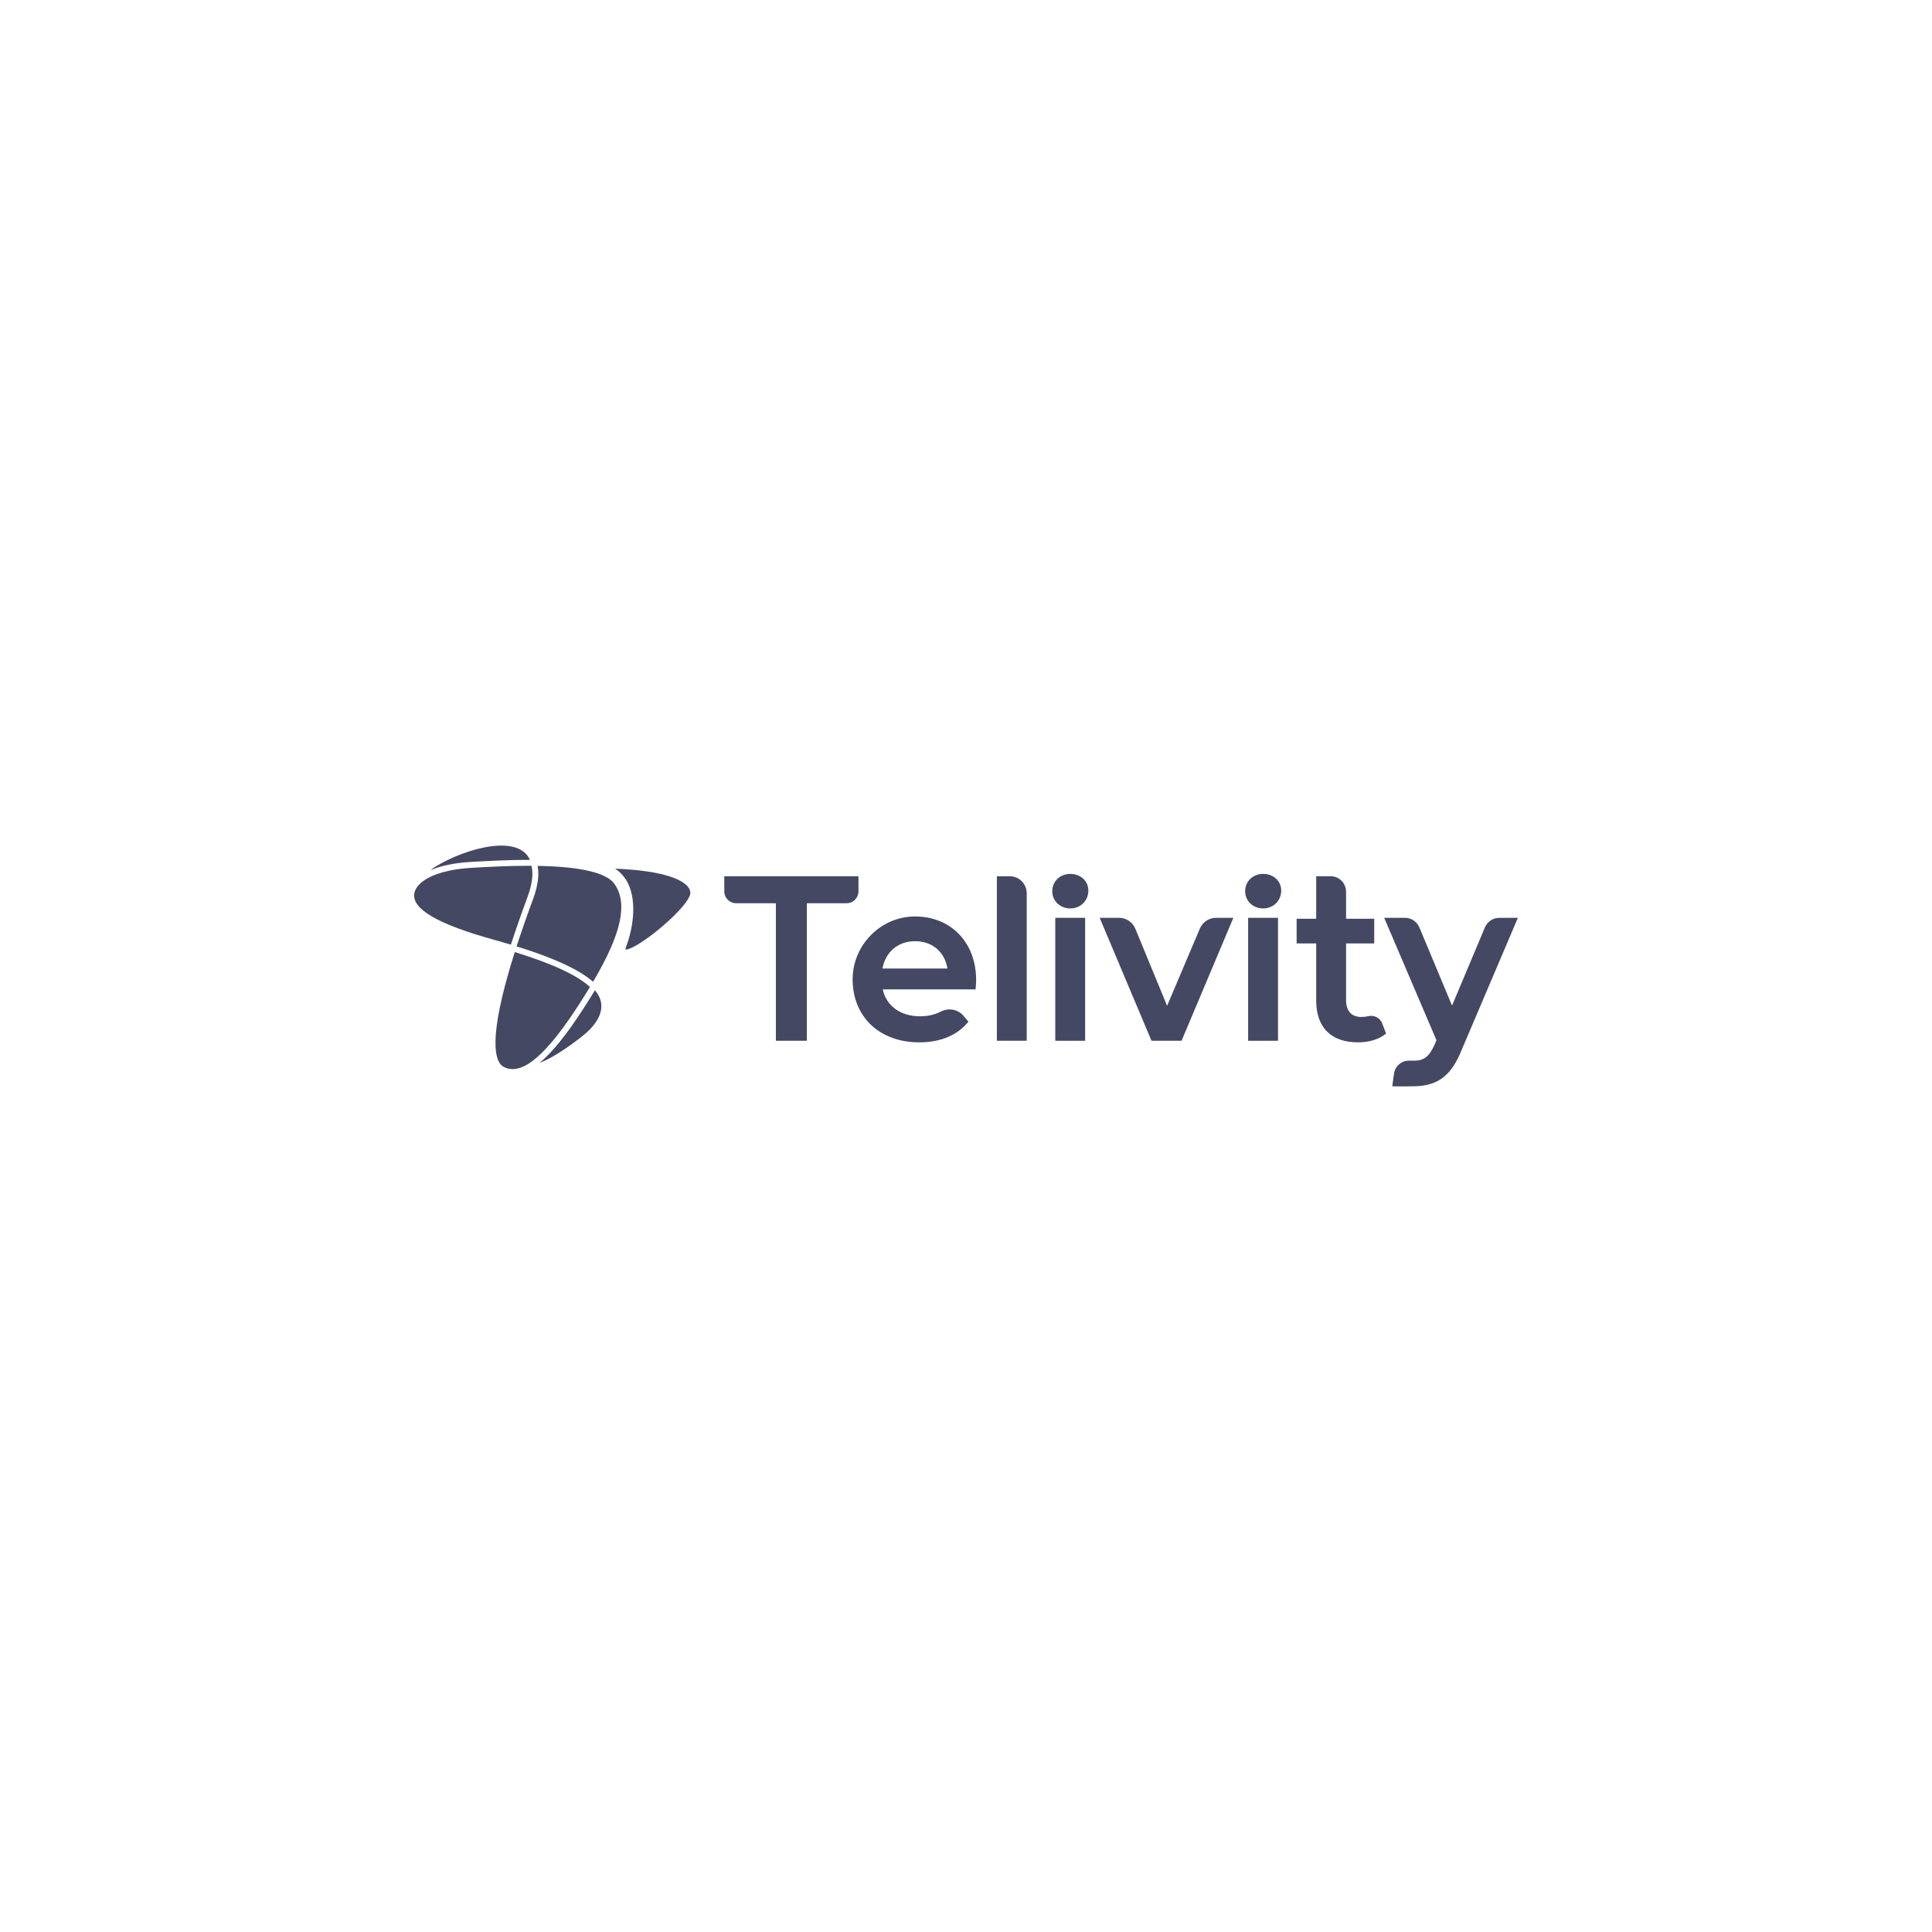
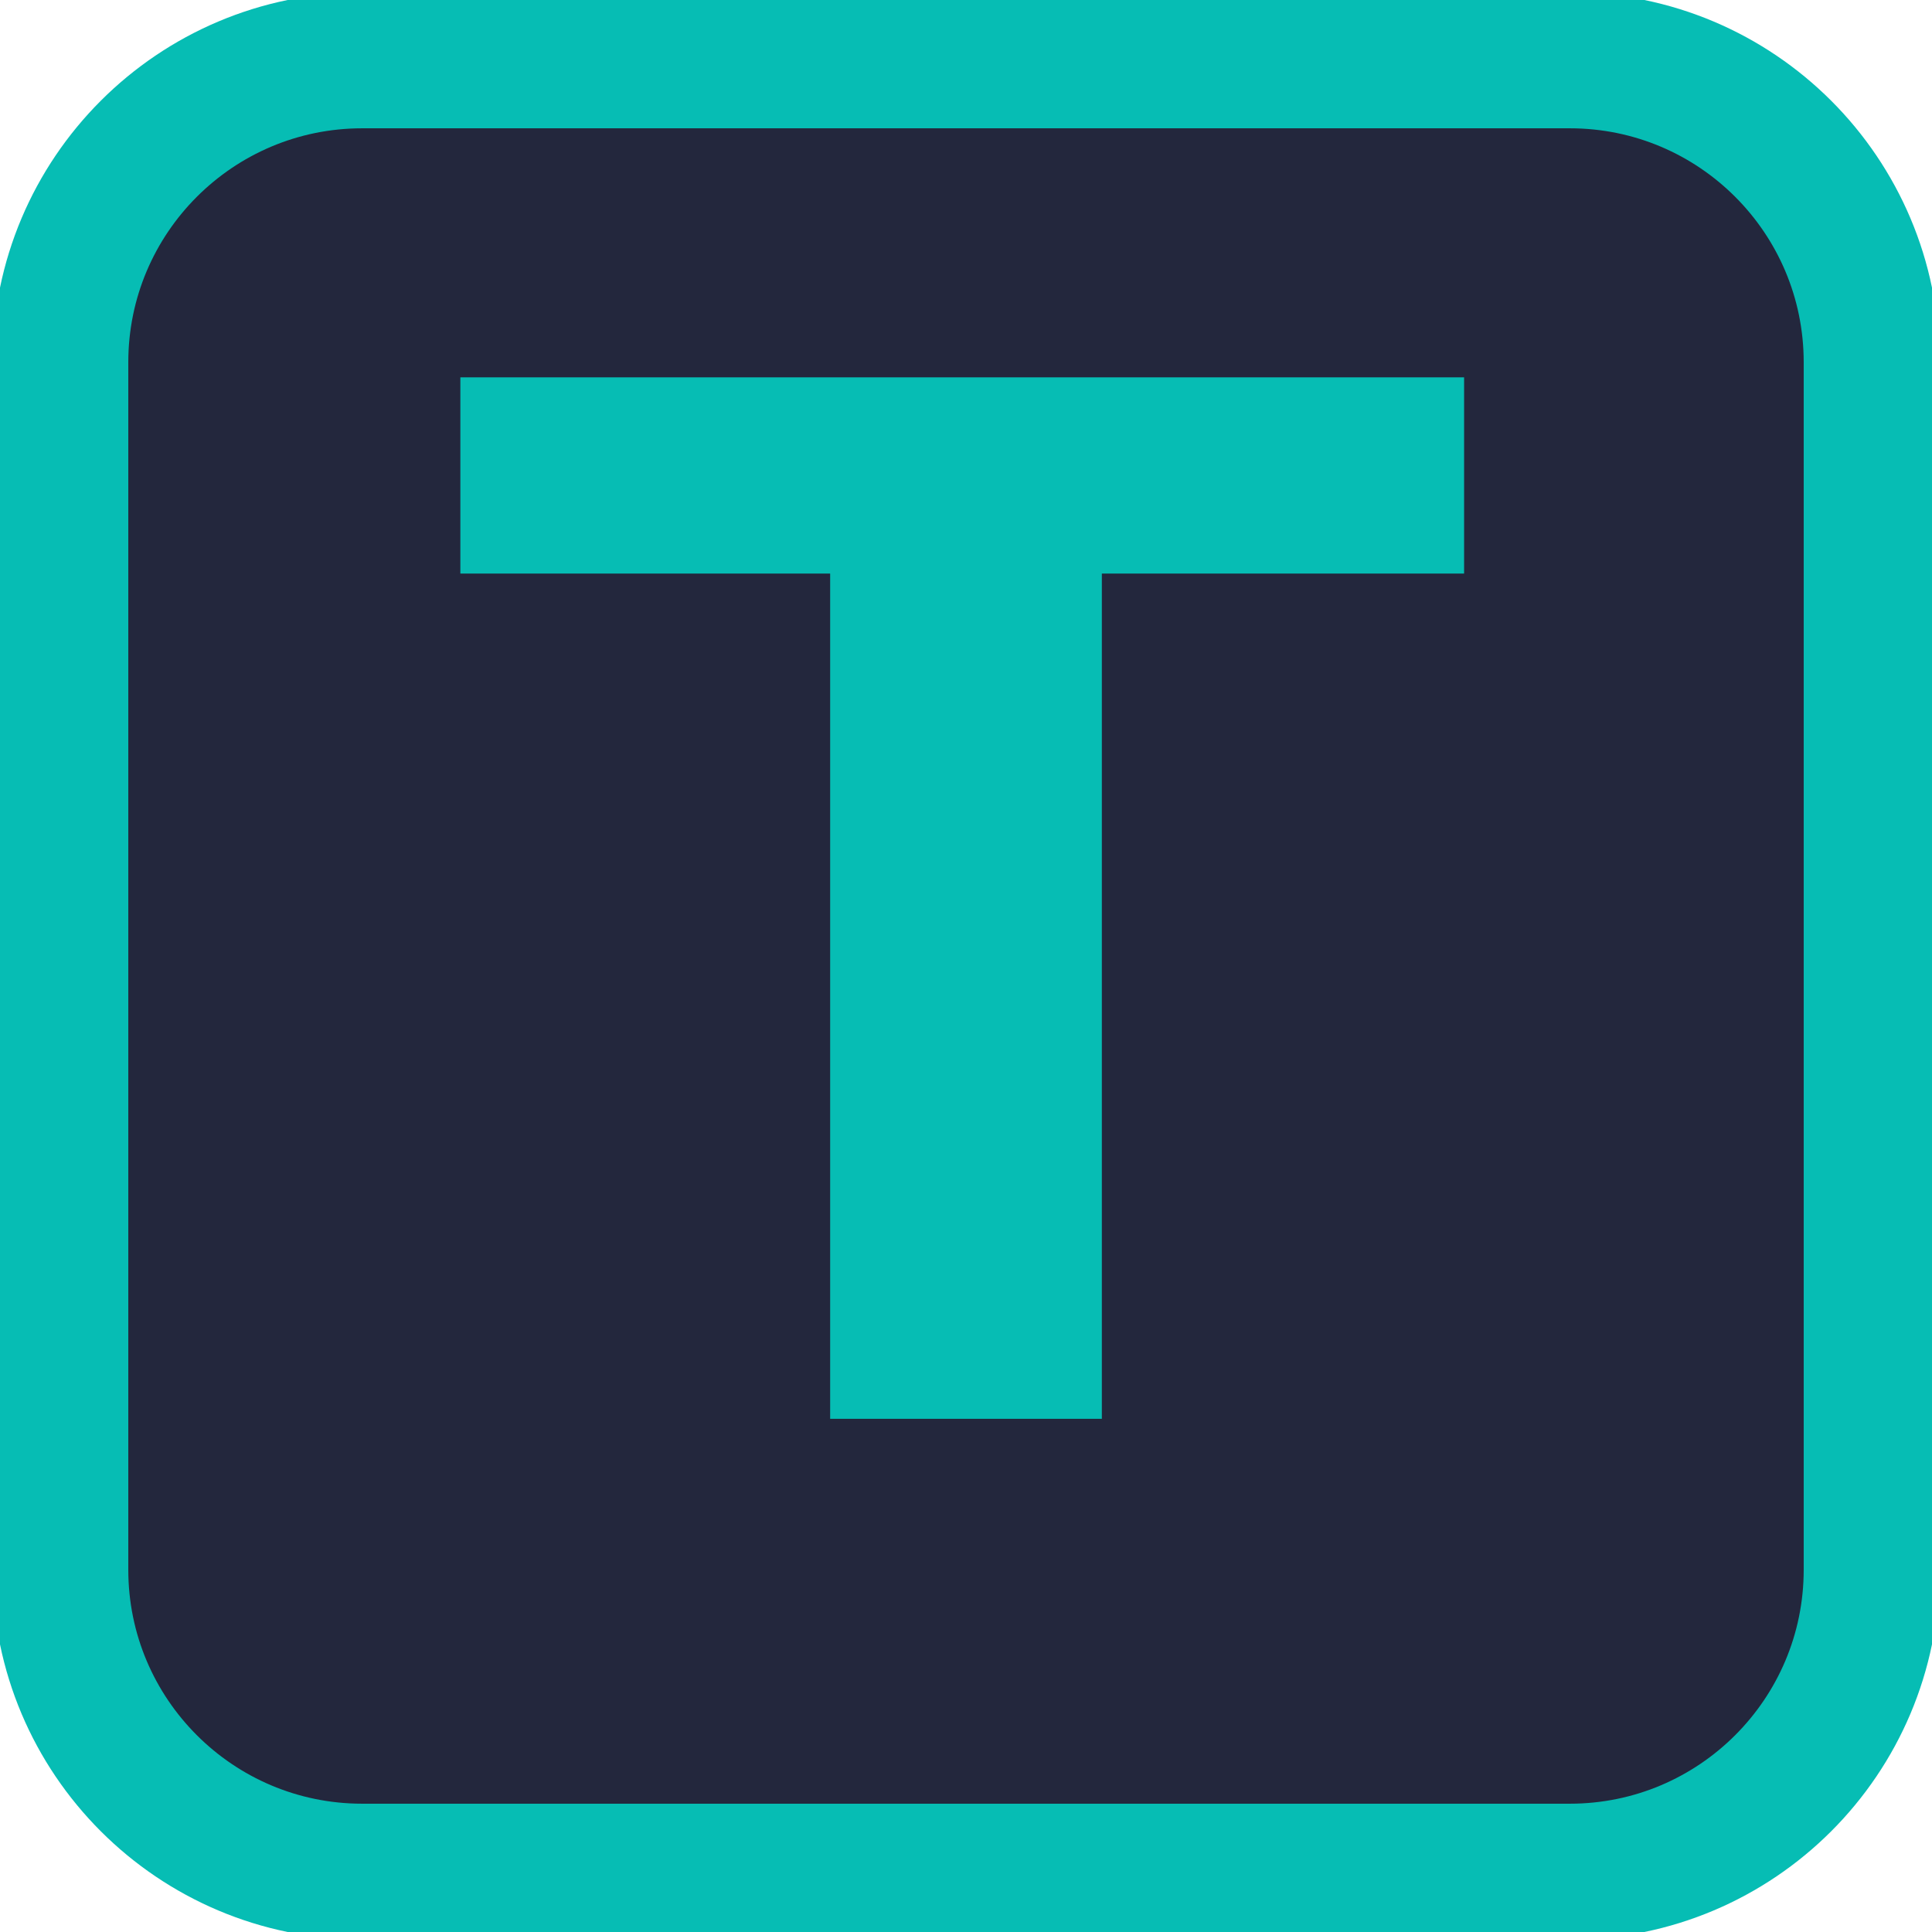
- <svg xmlns="http://www.w3.org/2000/svg" version="1.1" width="1000pt" height="1000pt" viewBox="0 0 1000 1000">
-   <g enable-background="new">
-     <g id="Layer-1" data-name="Logo">
-       <clipPath id="cp0">
-         <path transform="matrix(1,0,0,-1,0,1000)" d="M 0 1000 L 1000 1000 L 1000 0 L 0 0 Z " />
-       </clipPath>
-       <g clip-path="url(#cp0)">
-         <path transform="matrix(1,0,0,-1,444.3418,461.3462)" d="M 0 0 L 0 7.801 L -69.456 7.801 L -69.456 0 C -69.456 -3.397 -66.737 -6.161 -63.396 -6.161 L -42.747 -6.161 L -42.747 -77.357 L -26.71 -77.357 L -26.71 -6.161 L -6.06 -6.161 C -2.719 -6.161 0 -3.397 0 0 " fill="#444863" />
-         <path transform="matrix(1,0,0,-1,473.6235,487.1548)" d="M 0 0 C 8.888 0 15.408 -5.533 16.767 -14.154 L -16.869 -14.154 C -15.305 -5.532 -8.746 0 0 0 M .005 12.792 L .001 12.792 C -8.691 12.792 -16.871 9.295 -23.029 2.946 C -29.219 -3.436 -32.511 -11.819 -32.3 -20.662 C -31.847 -39.626 -17.988 -52.369 2.187 -52.369 C 13.026 -52.369 21.728 -48.777 27.352 -41.982 L 27.641 -41.631 L 25.021 -38.567 C 22.166 -35.229 17.328 -34.369 13.253 -36.479 C 10.139 -38.089 6.632 -38.873 2.533 -38.873 C -7.486 -38.873 -14.805 -33.558 -16.728 -24.954 L 31.347 -24.954 L 31.388 -24.459 C 31.474 -23.404 31.62 -21.43 31.62 -20.08 C 31.62 -.728 18.619 12.791 .005 12.792 " fill="#444863" />
-         <path transform="matrix(1,0,0,-1,522.7187,453.5449)" d="M 0 0 L -6.741 0 L -6.741 -85.158 L 8.719 -85.158 L 8.719 -8.866 C 8.719 -3.978 4.808 0 0 0 " fill="#444863" />
-         <path transform="matrix(1,0,0,-1,553.9941,452.3271)" d="M 0 0 C -5.321 0 -9.335 -3.841 -9.335 -8.934 C -9.335 -14.026 -5.321 -17.866 0 -17.866 C 5.321 -17.866 9.335 -13.881 9.335 -8.598 C 9.335 -3.697 5.321 0 0 0 " fill="#444863" />
-         <path transform="matrix(1,0,0,-1,0,1000)" d="M 546.207 461.297 L 561.667 461.297 L 561.667 524.936 L 546.207 524.936 Z " fill="#444863" />
-         <path transform="matrix(1,0,0,-1,621.0391,480.6538)" d="M 0 0 L -16.954 -39.955 L -33.377 -.091 C -34.797 3.359 -38.092 5.589 -41.771 5.589 L -51.848 5.589 L -25.168 -57.721 L -25.029 -58.049 L -9.47 -58.049 L 17.348 5.589 L 8.357 5.589 C 4.723 5.589 1.441 3.395 0 0 " fill="#444863" />
-         <path transform="matrix(1,0,0,-1,653.8174,452.3271)" d="M 0 0 C -5.321 0 -9.335 -3.841 -9.335 -8.934 C -9.335 -14.026 -5.321 -17.866 0 -17.866 C 5.321 -17.866 9.335 -13.881 9.335 -8.598 C 9.335 -3.697 5.321 0 0 0 " fill="#444863" />
-         <path transform="matrix(1,0,0,-1,0,1000)" d="M 646.03 461.297 L 661.49 461.297 L 661.49 524.936 L 646.03 524.936 Z " fill="#444863" />
-         <path transform="matrix(1,0,0,-1,708.1084,525.9854)" d="M 0 0 C -1.075 -.261 -2.221 -.394 -3.401 -.394 C -8.626 -.394 -11.387 2.661 -11.387 8.44 L -11.387 37.661 L 3.188 37.661 L 3.188 50.451 L -11.387 50.451 L -11.387 64.398 C -11.387 68.833 -14.935 72.44 -19.295 72.44 L -26.848 72.44 L -26.848 50.451 L -36.979 50.451 L -36.979 37.661 L -26.848 37.661 L -26.848 8.089 C -26.848 -5.857 -19.135 -13.538 -5.129 -13.538 C .479 -13.538 5.637 -11.957 9.022 -9.2 L 9.327 -8.953 L 7.318 -3.756 C 6.187 -.825 3.108 .753 0 0 " fill="#444863" />
-         <path transform="matrix(1,0,0,-1,775.9912,475.0645)" d="M 0 0 C -3.229 0 -6.137 -1.952 -7.407 -4.972 L -24.418 -45.43 L -41.32 -4.989 C -42.586 -1.958 -45.497 0 -48.734 0 L -59.54 0 L -32.484 -63.336 L -33.426 -65.575 C -36.136 -71.663 -38.938 -73.927 -43.76 -73.927 L -46.826 -73.932 C -50.415 -73.943 -53.513 -76.429 -54.369 -80.027 L -55.362 -87.2 C -55.362 -87.2 -49.676 -87.328 -43.652 -87.186 C -31.801 -86.905 -24.753 -81.708 -19.436 -68.351 L 9.666 0 Z " fill="#444863" />
-         <path transform="matrix(1,0,0,-1,318.1372,457.645)" d="M 0 0 C -4.055 5.897 -17.465 9.079 -39.874 9.466 C -39.75 8.86 -39.66 8.232 -39.596 7.586 C -39.58 7.424 -39.58 7.252 -39.567 7.087 C -39.528 6.568 -39.5 6.043 -39.498 5.5 C -39.497 5.243 -39.512 4.976 -39.519 4.713 C -39.533 4.244 -39.553 3.77 -39.593 3.282 C -39.617 2.986 -39.651 2.685 -39.686 2.382 C -39.74 1.904 -39.805 1.419 -39.883 .926 C -39.934 .61 -39.987 .292 -40.048 -.029 C -40.144 -.539 -40.255 -1.059 -40.376 -1.584 C -40.45 -1.903 -40.52 -2.22 -40.602 -2.545 C -40.75 -3.125 -40.92 -3.721 -41.098 -4.32 C -41.182 -4.604 -41.255 -4.881 -41.346 -5.168 C -41.627 -6.062 -41.935 -6.972 -42.28 -7.904 C -42.693 -9.018 -43.1 -10.124 -43.5 -11.222 C -43.631 -11.581 -43.758 -11.934 -43.888 -12.291 C -44.157 -13.03 -44.426 -13.77 -44.689 -14.502 C -44.832 -14.9 -44.971 -15.292 -45.112 -15.687 C -45.358 -16.374 -45.604 -17.062 -45.845 -17.743 C -45.989 -18.15 -46.129 -18.552 -46.271 -18.957 C -46.502 -19.612 -46.732 -20.268 -46.958 -20.917 C -47.103 -21.332 -47.244 -21.742 -47.386 -22.155 C -47.605 -22.787 -47.823 -23.418 -48.037 -24.044 C -48.177 -24.455 -48.314 -24.861 -48.453 -25.269 C -48.664 -25.89 -48.873 -26.508 -49.078 -27.121 C -49.211 -27.516 -49.341 -27.908 -49.472 -28.3 C -49.679 -28.922 -49.884 -29.542 -50.086 -30.156 C -50.208 -30.525 -50.328 -30.893 -50.447 -31.26 C -50.551 -31.578 -50.652 -31.891 -50.754 -32.207 C -50.264 -32.358 -49.797 -32.51 -49.316 -32.662 C -48.799 -32.825 -48.279 -32.988 -47.771 -33.151 C -47.007 -33.396 -46.262 -33.642 -45.519 -33.888 C -45.055 -34.041 -44.583 -34.194 -44.127 -34.348 C -43.332 -34.615 -42.56 -34.882 -41.79 -35.15 C -41.413 -35.281 -41.024 -35.412 -40.653 -35.543 C -39.621 -35.907 -38.614 -36.271 -37.627 -36.636 C -37.537 -36.67 -37.44 -36.703 -37.35 -36.737 C -36.274 -37.136 -35.229 -37.536 -34.209 -37.935 C -33.908 -38.053 -33.622 -38.171 -33.325 -38.29 C -32.621 -38.57 -31.919 -38.851 -31.242 -39.132 C -30.88 -39.282 -30.534 -39.432 -30.179 -39.582 C -29.591 -39.832 -29.005 -40.081 -28.438 -40.33 C -28.068 -40.493 -27.711 -40.656 -27.35 -40.819 C -26.823 -41.057 -26.3 -41.294 -25.792 -41.532 C -25.434 -41.701 -25.084 -41.869 -24.734 -42.038 C -24.25 -42.271 -23.772 -42.505 -23.307 -42.739 C -22.965 -42.91 -22.63 -43.081 -22.298 -43.252 C -21.848 -43.486 -21.407 -43.719 -20.974 -43.953 C -20.658 -44.123 -20.343 -44.293 -20.037 -44.464 C -19.611 -44.702 -19.198 -44.939 -18.791 -45.176 C -18.504 -45.343 -18.216 -45.51 -17.938 -45.677 C -17.53 -45.923 -17.139 -46.17 -16.75 -46.417 C -16.5 -46.576 -16.244 -46.735 -16.001 -46.894 C -15.594 -47.161 -15.208 -47.428 -14.825 -47.696 C -14.625 -47.835 -14.417 -47.974 -14.223 -48.113 C -13.753 -48.452 -13.308 -48.791 -12.874 -49.129 C -12.786 -49.199 -12.688 -49.268 -12.602 -49.337 C -12.101 -49.736 -11.623 -50.135 -11.17 -50.537 C 3.499 -25.715 6.937 -10.089 0 0 " fill="#444863" />
-         <path transform="matrix(1,0,0,-1,243.4785,446.145)" d="M 0 0 C 9.196 .544 19.843 1.106 30.806 1.076 C 24.88 14.613 -2.225 7.143 -17.771 -2.224 C -18.783 -2.834 -19.746 -3.517 -20.66 -4.242 C -15.319 -1.966 -8.315 -.493 0 0 " fill="#444863" />
-         <path transform="matrix(1,0,0,-1,307.9155,512.5791)" d="M 0 0 C -1.856 -3.06 -3.861 -6.255 -6.121 -9.746 C -14.664 -22.941 -22.033 -32.101 -28.633 -37.577 C -22.985 -35.373 -16.155 -31.199 -7.203 -24.301 C 4.826 -15.032 5.587 -6.311 0 0 " fill="#444863" />
-         <path transform="matrix(1,0,0,-1,255.4775,486.3623)" d="M 0 0 C 3.026 -.839 6.032 -1.708 8.957 -2.588 L 8.957 -2.585 L 8.959 -2.586 C 11.412 4.985 14.279 13.208 17.492 21.882 C 19.971 28.572 20.686 34.06 19.621 38.219 C 19.063 38.222 18.506 38.224 17.949 38.224 C 7.373 38.224 -2.905 37.671 -11.817 37.144 C -28.151 36.177 -39.62 31.021 -41.036 24.007 C -42.438 15.911 -29.017 8.044 0 0 " fill="#444863" />
-         <path transform="matrix(1,0,0,-1,305.3545,510.873)" d="M 0 0 C -6.572 6.088 -19.335 12.021 -38.913 18.091 C -53.578 -28.209 -48.907 -38.985 -44.778 -41.275 C -44.058 -41.675 -43.229 -41.996 -42.244 -42.259 C -36.583 -43.415 -26.579 -41.342 -6.145 -9.779 C -3.875 -6.274 -1.858 -3.064 0 0 " fill="#444863" />
-         <path transform="matrix(1,0,0,-1,357.2856,462.6445)" d="M 0 0 C .19 1.243 -.236 2.494 -1.266 3.717 C -3.87 6.811 -12.219 11.964 -38.927 13.021 C -35.968 11.123 -33.676 8.474 -32.087 5.106 C -27.504 -4.607 -29.774 -18.286 -33.111 -27.048 C -33.652 -28.382 -33.516 -28.803 -33.504 -28.834 C -33.504 -28.833 -33.503 -28.833 -33.501 -28.833 C -33.447 -28.834 -32.665 -29.051 -30.028 -27.772 C -19.946 -22.88 -.921 -6.017 0 0 " fill="#444863" />
-       </g>
-     </g>
-   </g>
+ <svg xmlns="http://www.w3.org/2000/svg" viewBox="0 0 256 256" role="img" aria-label="Telivity">
+   <rect width="256" height="256" rx="48" fill="#23273d" />
+   <rect x="8" y="8" width="240" height="240" rx="40" fill="none" stroke="#06bdb4" stroke-width="18" />
+   <path fill="#06bdb4" d="M61 50h133v26H146v112h-36V76H61z" />
</svg>
